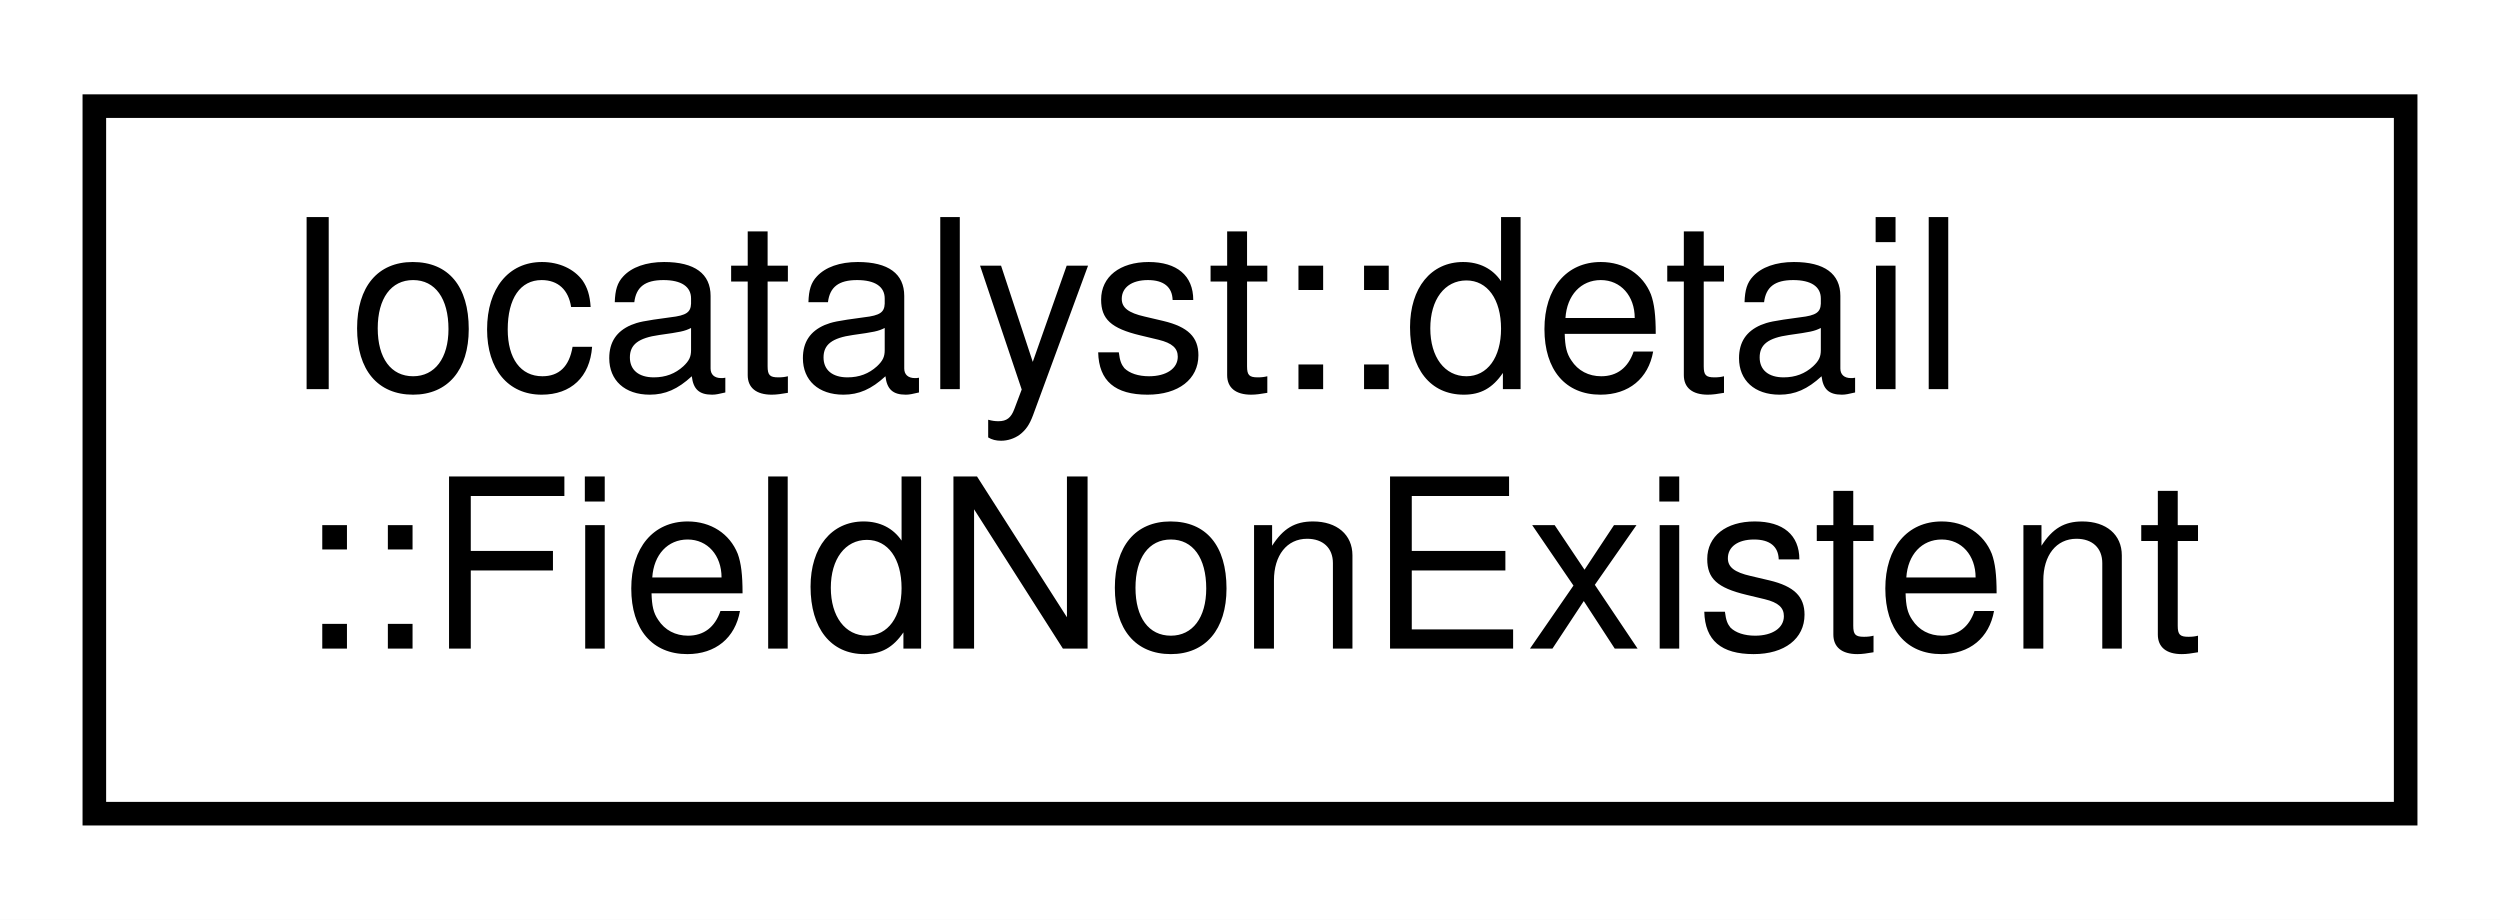
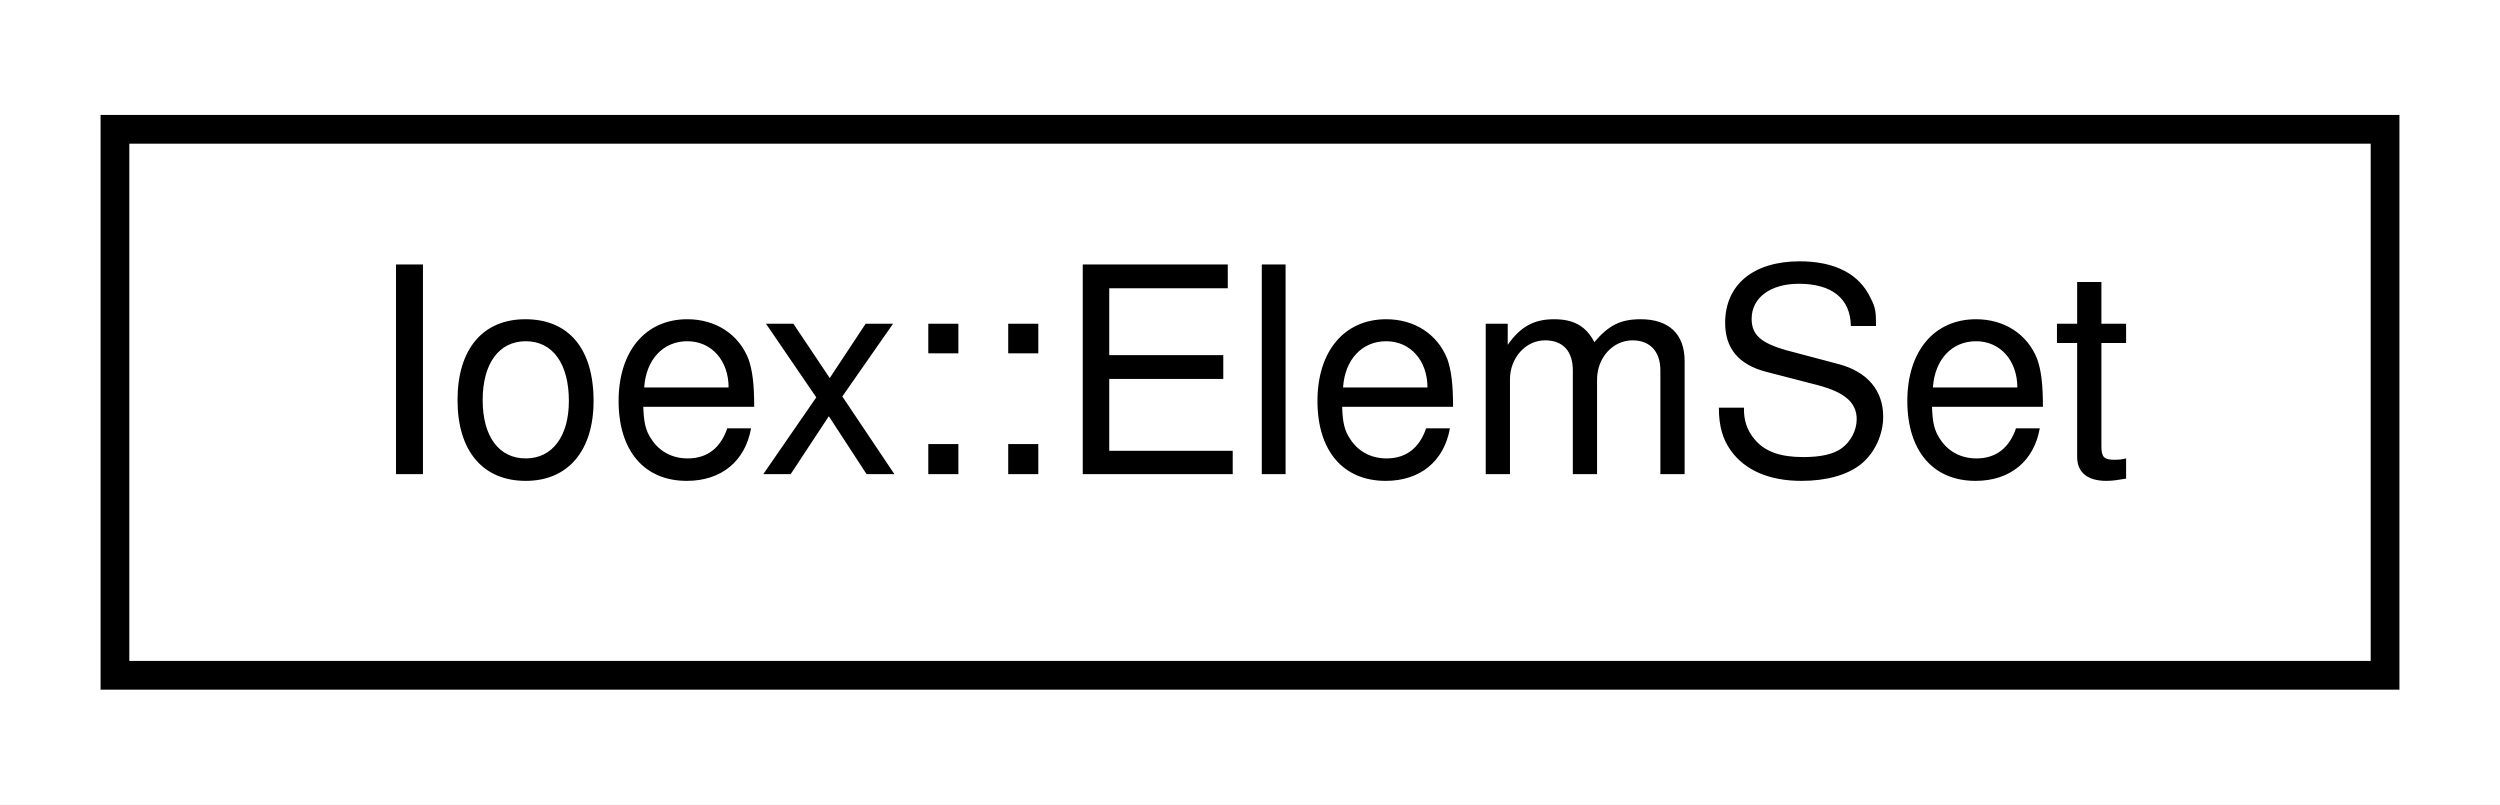
- <svg xmlns="http://www.w3.org/2000/svg" xmlns:xlink="http://www.w3.org/1999/xlink" width="106pt" height="39pt" viewBox="0.00 0.00 106.00 39.00">
-   <g id="graph0" class="graph" transform="scale(1 1) rotate(0) translate(4 35)">
-     <polygon fill="white" stroke="transparent" points="-4,4 -4,-35 102,-35 102,4 -4,4" />
+ <svg xmlns="http://www.w3.org/2000/svg" xmlns:xlink="http://www.w3.org/1999/xlink" width="87pt" height="28pt" viewBox="0.00 0.00 87.00 28.00">
+   <g id="graph0" class="graph" transform="scale(1 1) rotate(0) translate(4 24)">
+     <polygon fill="white" stroke="transparent" points="-4,4 -4,-24 83,-24 83,4 -4,4" />
    <g id="node1" class="node">
      <g id="a_node1">
-         <a xlink:href="classIocatalyst_1_1detail_1_1FieldNonExistent.html" target="_top" xlink:title=" ">
-           <polygon fill="white" stroke="black" points="0,-0.5 0,-30.5 98,-30.5 98,-0.5 0,-0.5" />
-           <text text-anchor="start" x="8" y="-18.5" font-family="Helvetica,sans-Serif" font-size="10.00">Iocatalyst::detail</text>
-           <text text-anchor="middle" x="49" y="-7.5" font-family="Helvetica,sans-Serif" font-size="10.00">::FieldNonExistent</text>
+         <a xlink:href="structIoex_1_1ElemSet.html" target="_top" xlink:title=" ">
+           <polygon fill="white" stroke="black" points="0,-0.5 0,-19.5 79,-19.5 79,-0.5 0,-0.5" />
+           <text text-anchor="middle" x="39.5" y="-7.5" font-family="Helvetica,sans-Serif" font-size="10.00">Ioex::ElemSet</text>
        </a>
      </g>
    </g>
  </g>
</svg>
